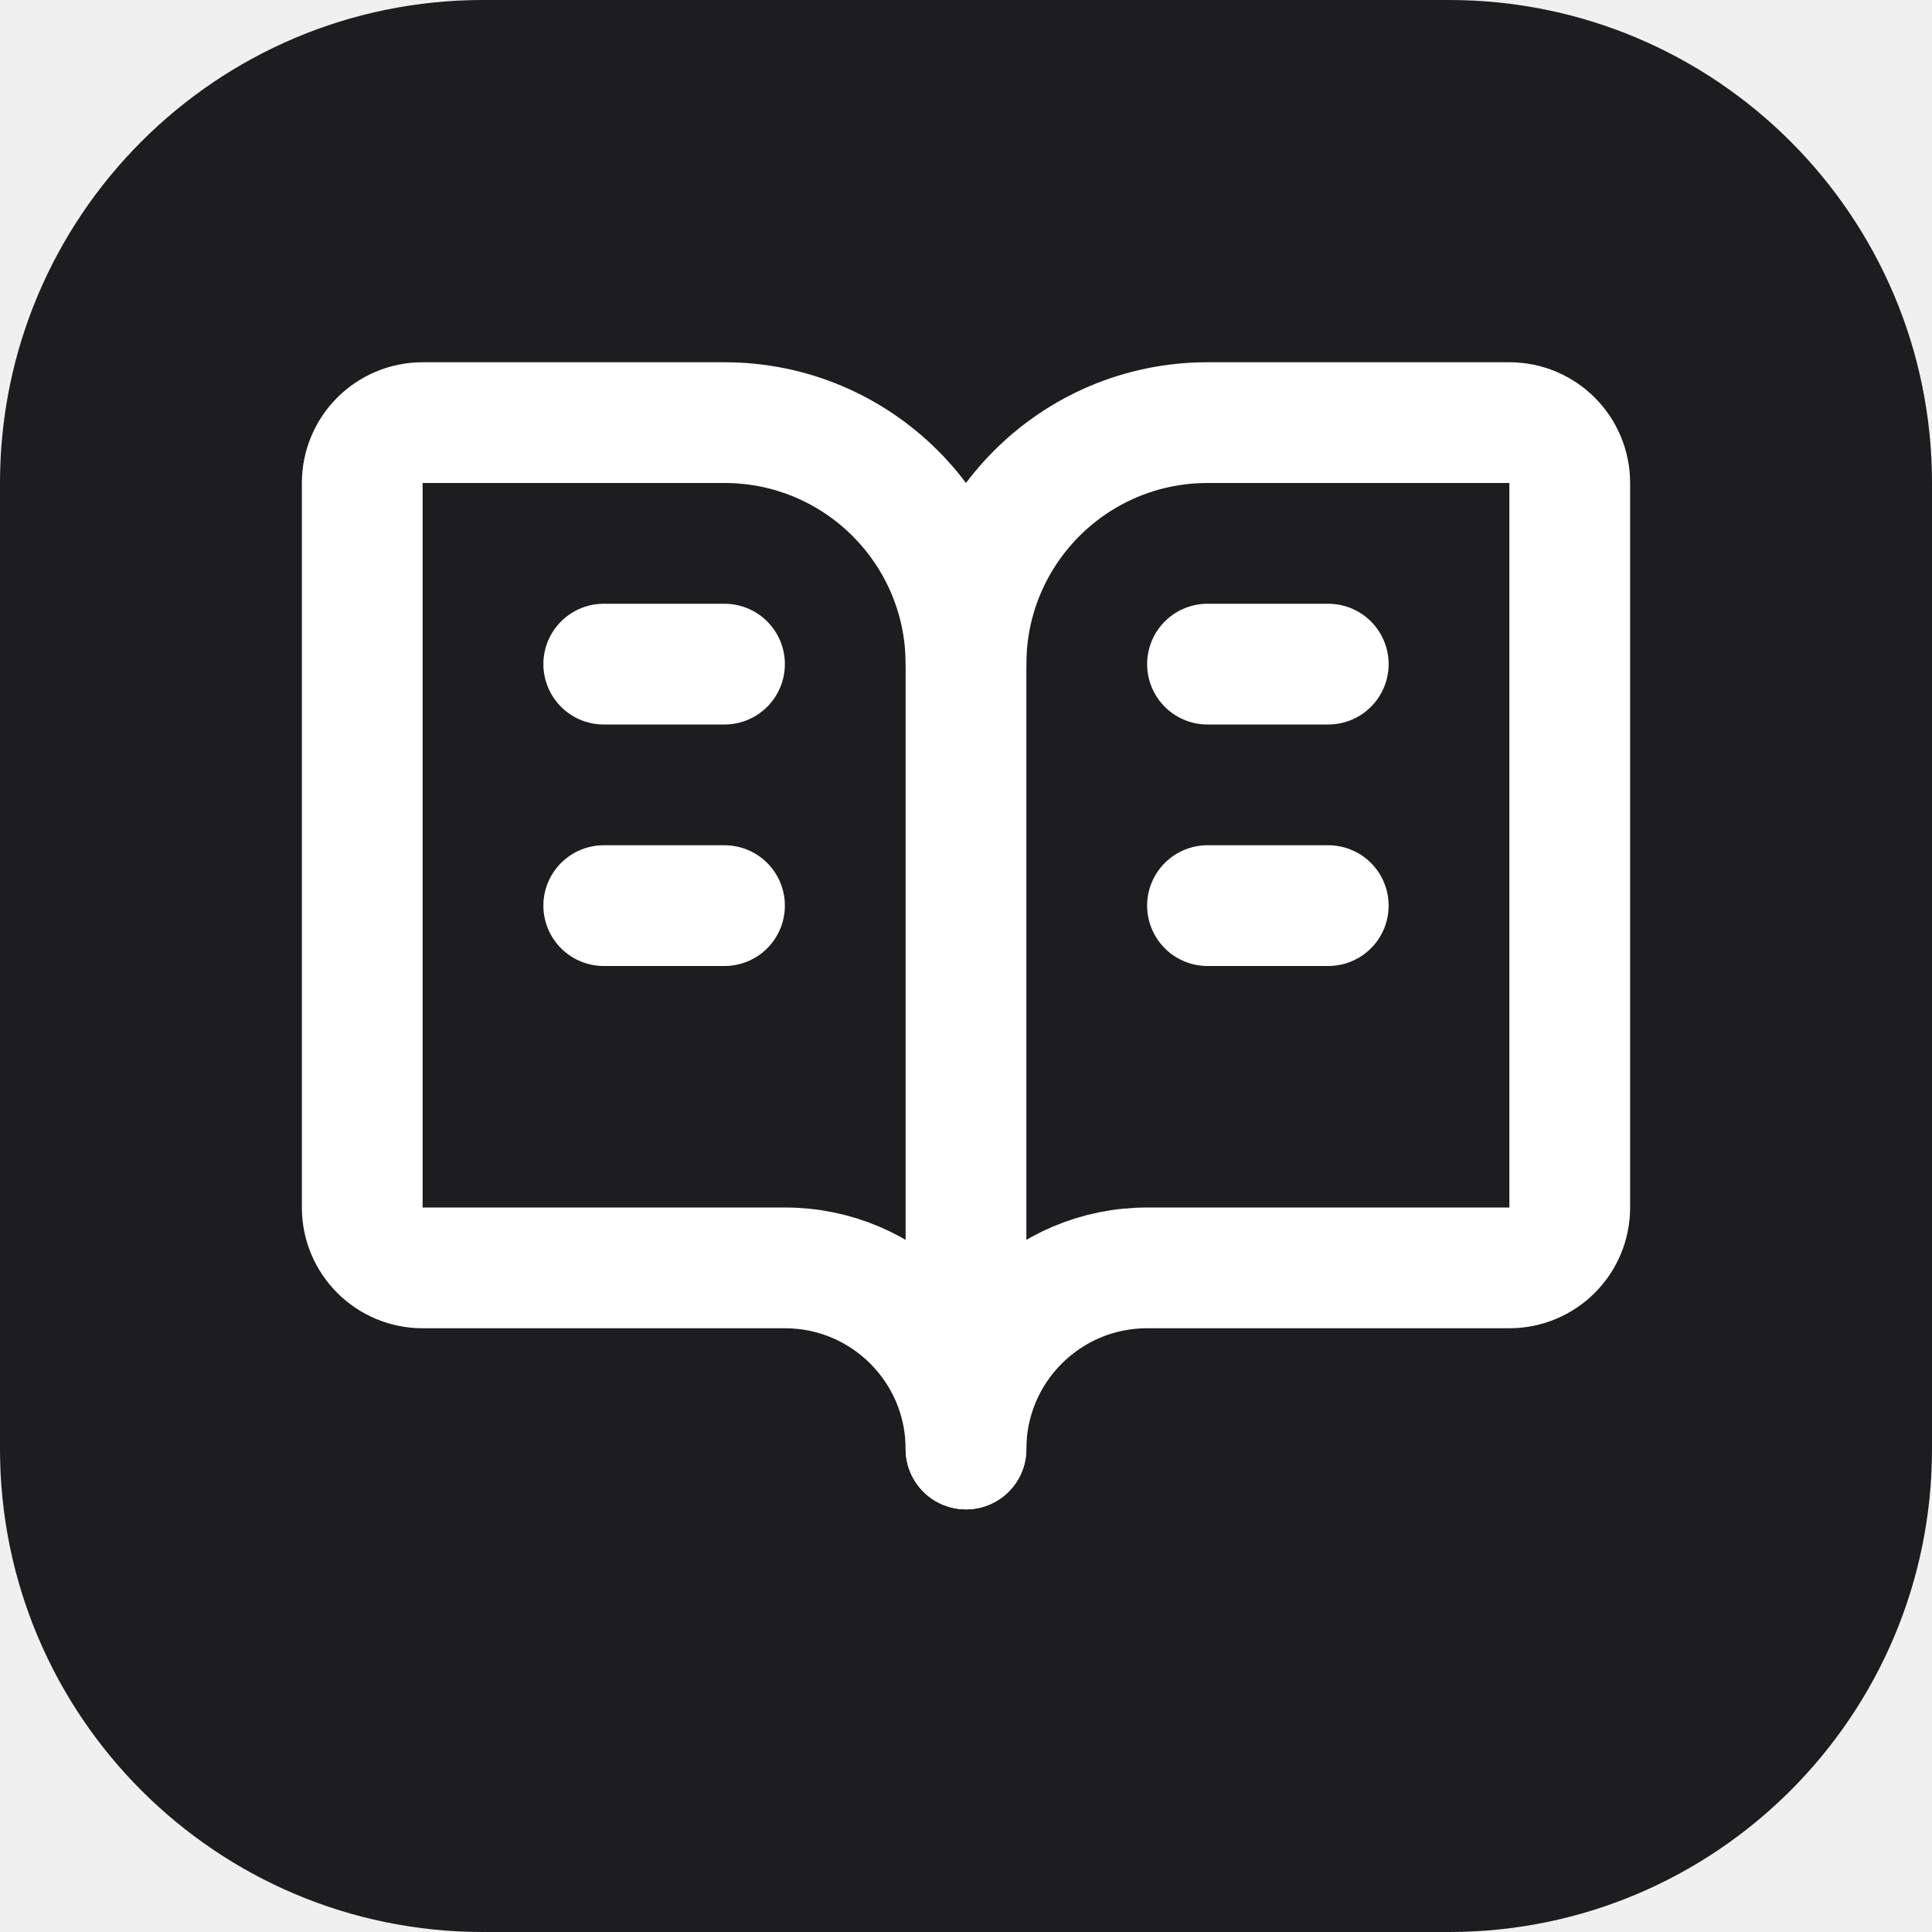
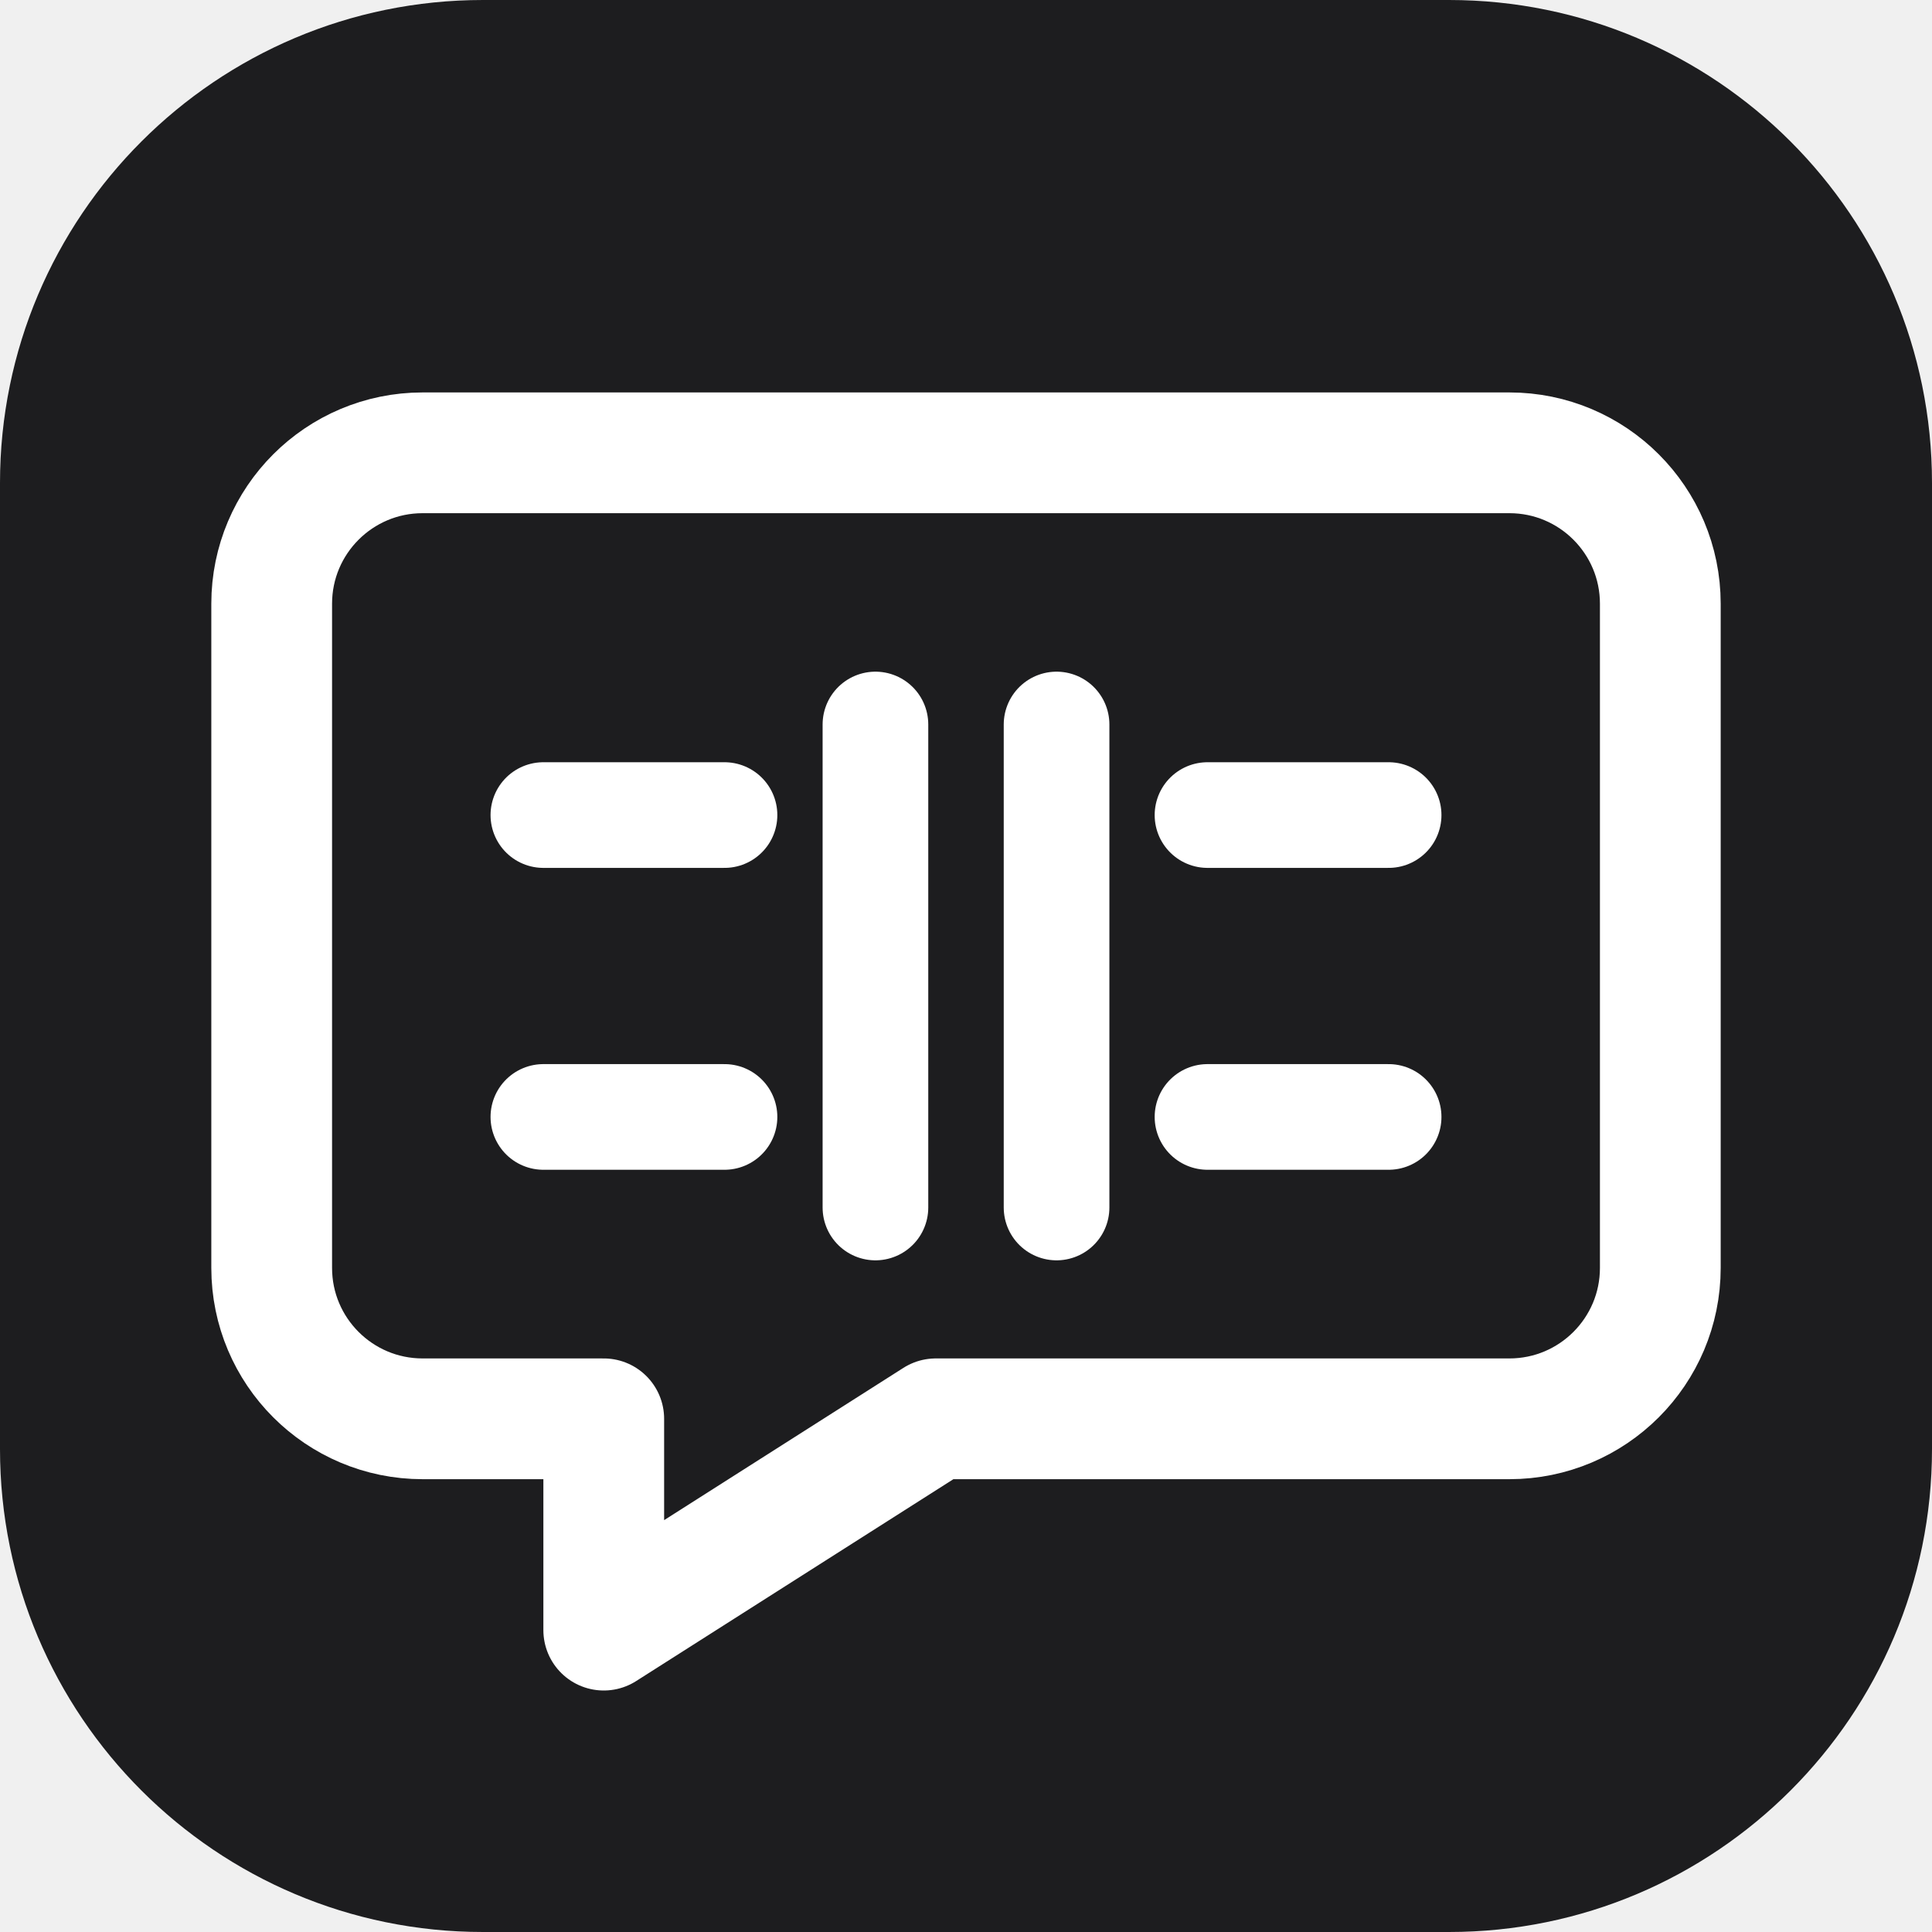
<svg xmlns="http://www.w3.org/2000/svg" viewBox="0 0 64 64">
  <rect width="64" height="64" rx="16" fill="#1d1d1f" />
-   <g fill="none" stroke="#fff" stroke-linecap="round" stroke-linejoin="round" stroke-width="4">
-     <path d="M32 20v28" />
-     <path d="M40 30h4M40 22h4M20 30h4M20 22h4" />
-     <path d="M14 42a2 2 0 0 1-2-2V16a2 2 0 0 1 2-2h10a8 8 0 0 1 8 8 8 8 0 0 1 8-8h10a2 2 0 0 1 2 2v24a2 2 0 0 1-2 2H38a6 6 0 0 0-6 6 6 6 0 0 0-6-6Z" />
-   </g>
+   <path d="M14 15h36a5 5 0 0 1 5 5v22a5 5 0 0 1-5 5H31l-11 7v-7h-6a5 5 0 0 1-5-5V20a5 5 0 0 1 5-5Z" fill="none" stroke="#fff" stroke-width="4" stroke-linejoin="round" />
+   <path d="M18 27h6m-6 10h6m16-10h6m-6 10h6M29 24v16m6-16v16" fill="none" stroke="#fff" stroke-width="3.5" stroke-linecap="round" />
</svg>
